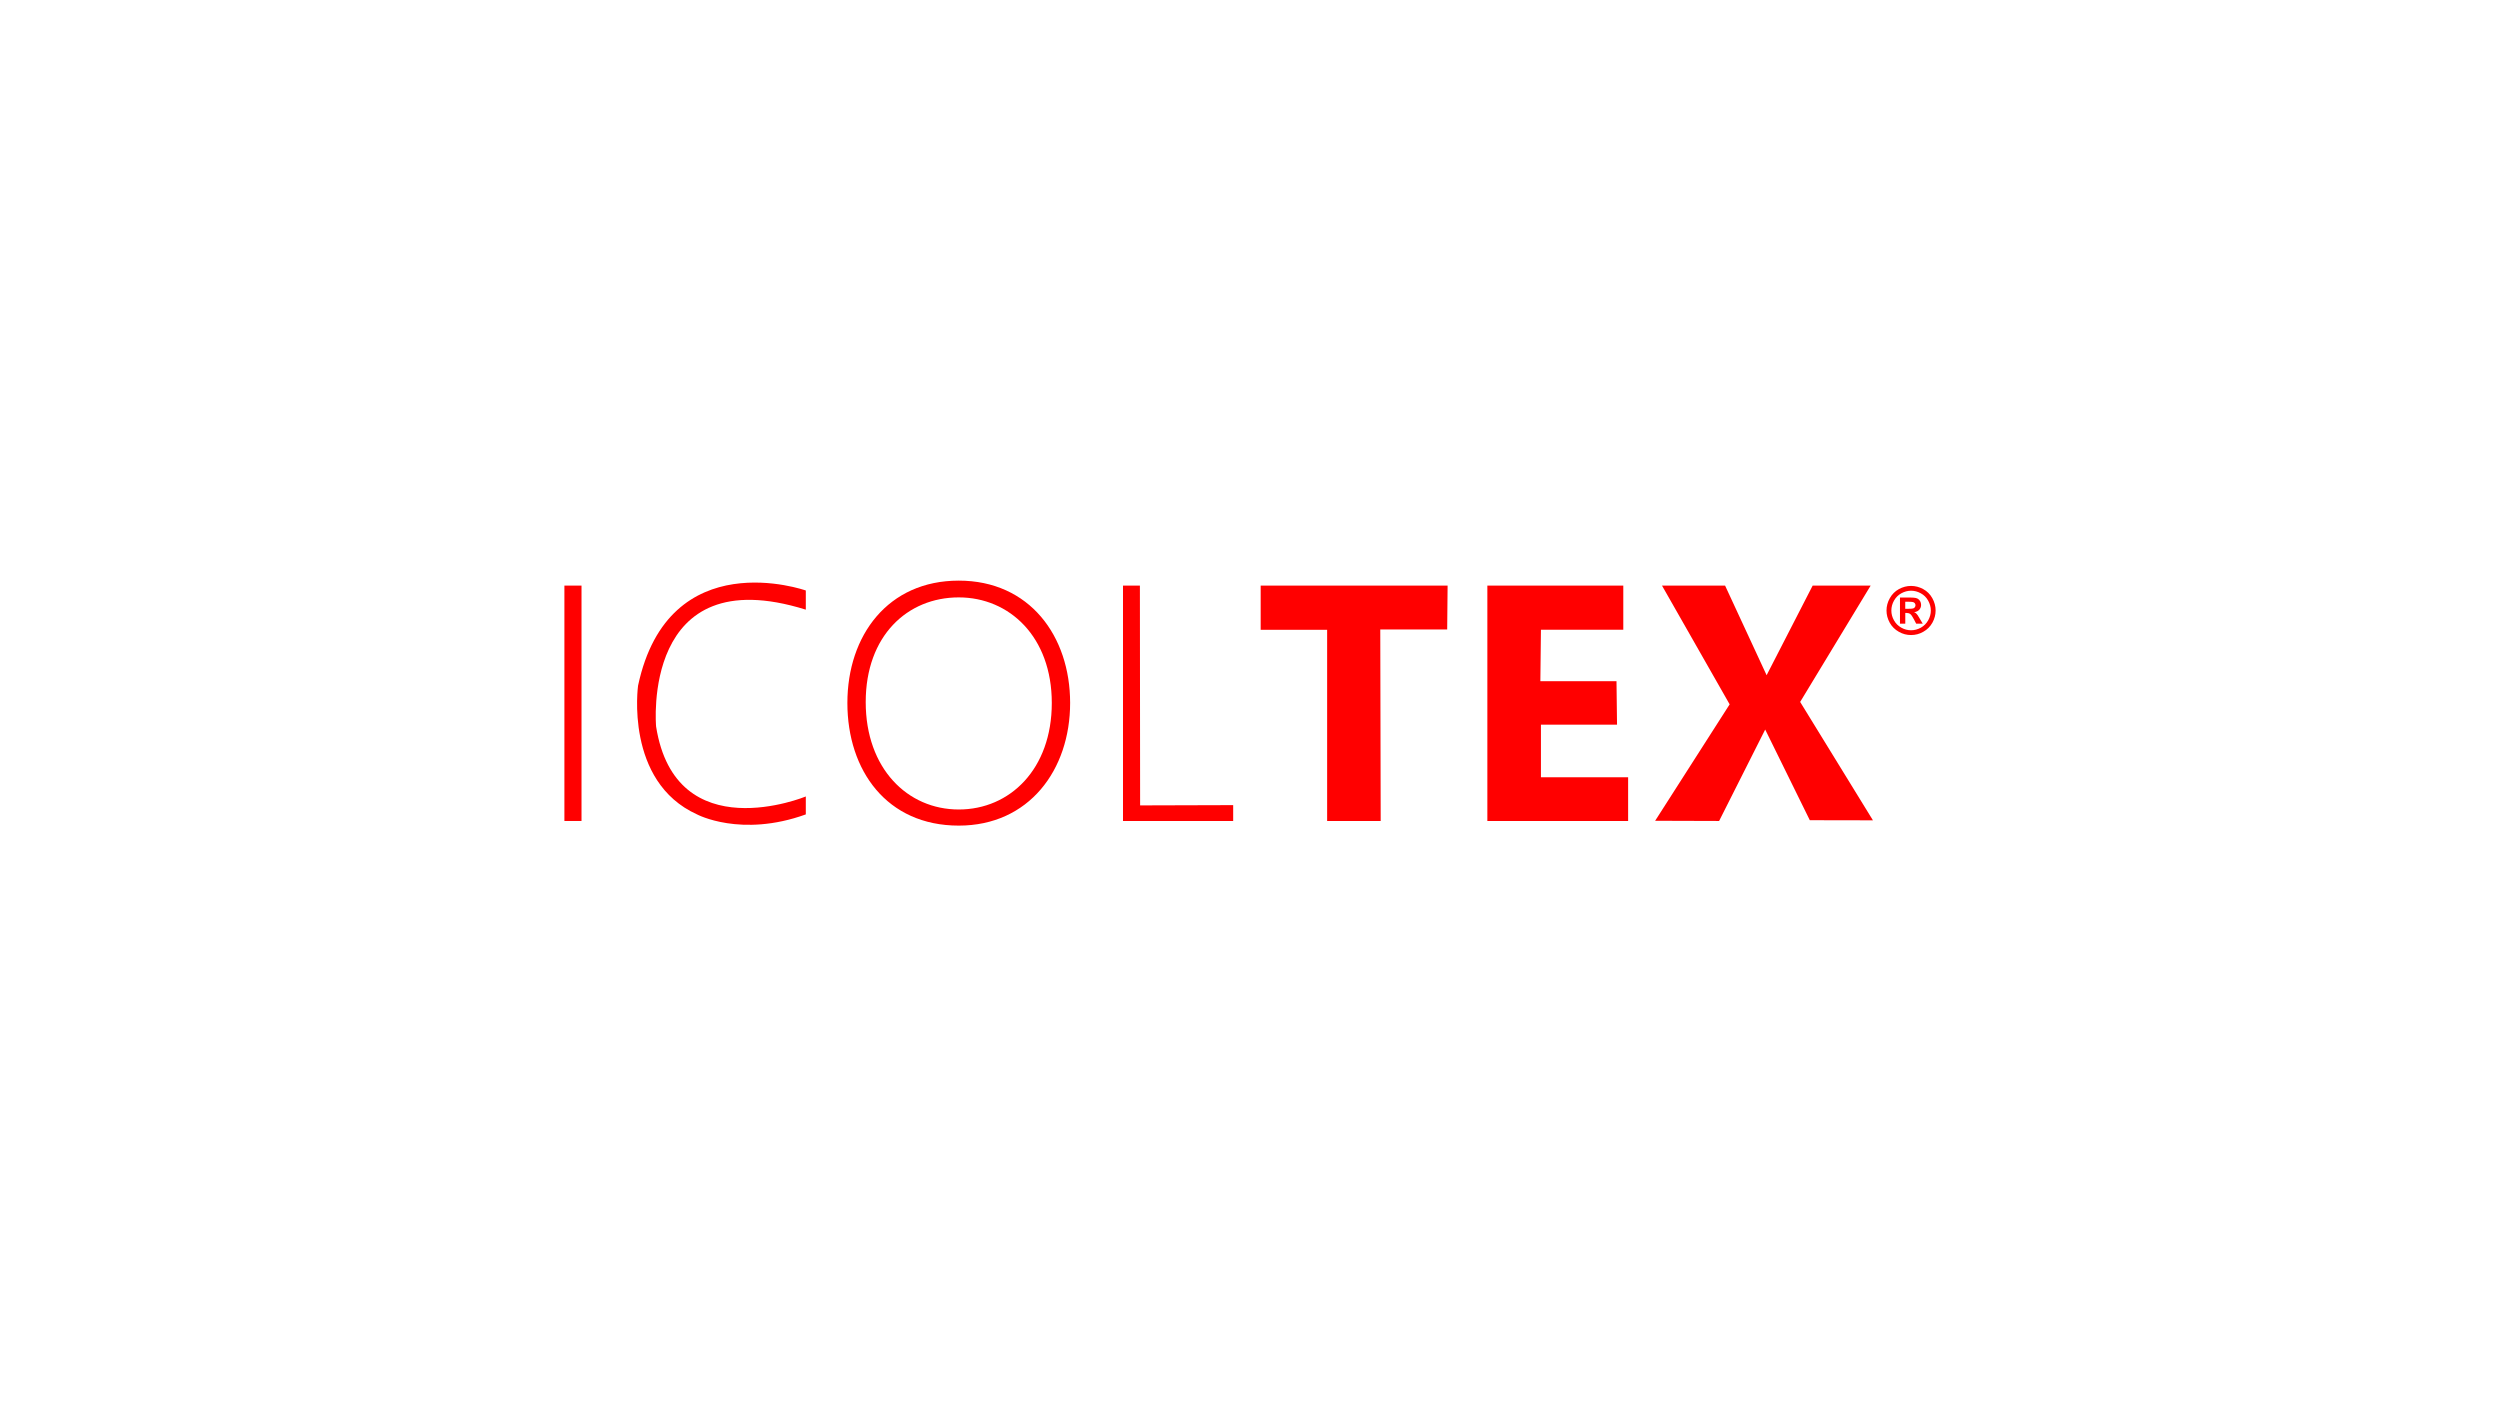
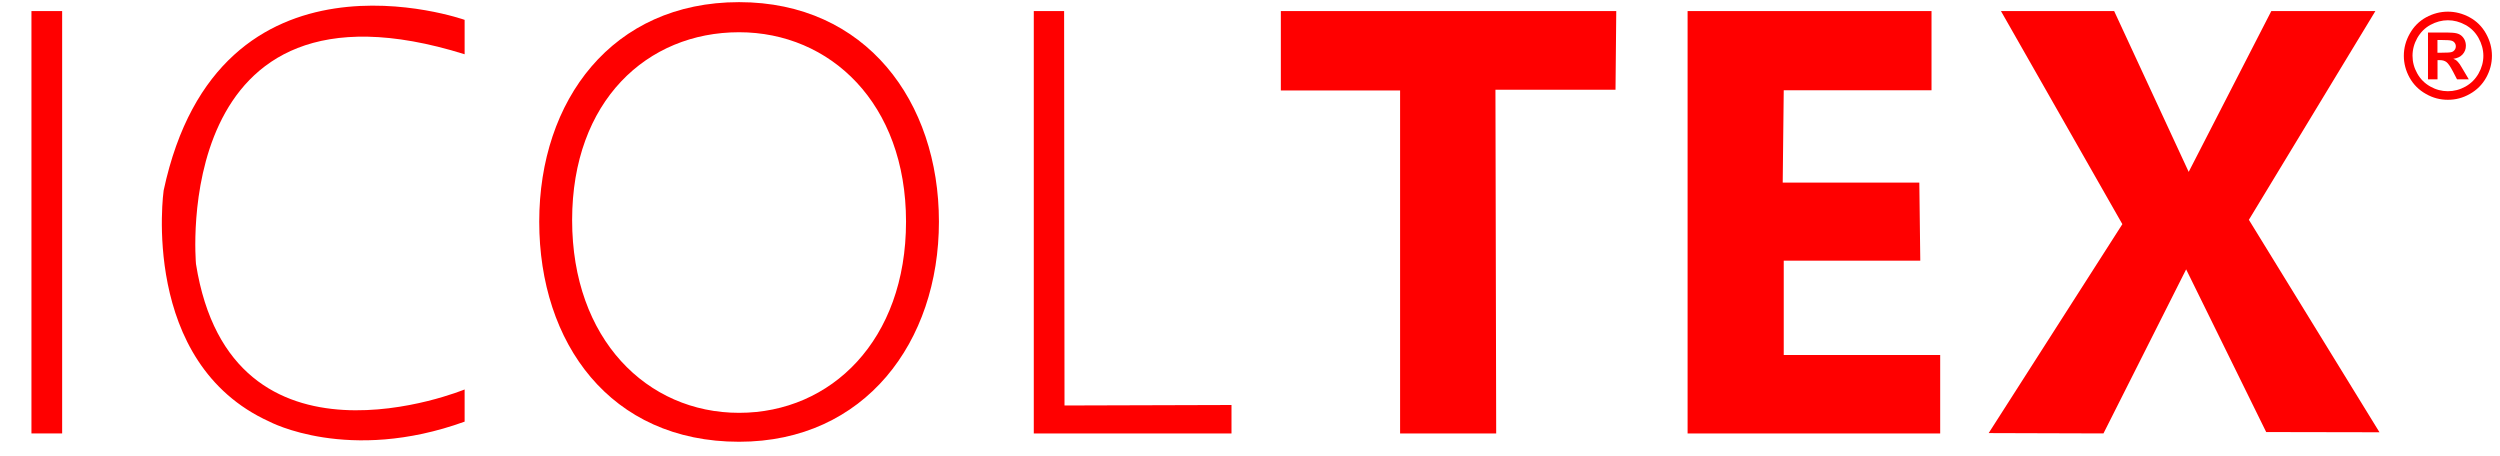
- <svg xmlns="http://www.w3.org/2000/svg" id="Capa_1" data-name="Capa 1" viewBox="0 0 1920 1080">
+ <svg xmlns="http://www.w3.org/2000/svg" id="Capa_1" data-name="Capa 1" viewBox="420 445 1070 195" preserveAspectRatio="xMinYMid meet">
  <defs>
    <style>
      .cls-1 {
        fill: red;
      }
    </style>
  </defs>
  <rect class="cls-1" x="433.46" y="449.74" width="13.14" height="180.77" />
  <path class="cls-1" d="M736.32,634.07c-55.23,0-85.53-42.31-85.53-94.2s31.19-93.95,85.53-93.95,85.54,42.54,85.54,93.95-31.61,94.2-85.54,94.2M736.32,458.8c-39.39,0-71.45,29.44-71.45,80.41s32.06,82.48,71.45,82.48,71.46-31.09,71.46-81.81-32.48-81.08-71.46-81.08" />
  <polygon class="cls-1" points="862.46 630.51 862.46 449.74 875.44 449.74 875.61 618.55 947.08 618.34 947.08 630.51 862.46 630.51" />
  <polygon class="cls-1" points="1060.05 483.42 1060.37 630.51 1019.24 630.51 1019.24 483.71 968.2 483.71 968.2 449.74 1111.76 449.74 1111.44 483.42 1060.05 483.42" />
  <polygon class="cls-1" points="1142.29 630.51 1142.29 449.74 1246.69 449.74 1246.69 483.62 1183.44 483.62 1183 523.16 1241.47 523.16 1241.88 556.57 1183.44 556.57 1183.44 596.94 1250.4 596.94 1250.4 630.51 1142.29 630.51" />
  <polygon class="cls-1" points="1389.93 629.92 1355.67 560.28 1320.28 630.51 1271.15 630.36 1328.37 540.94 1276.41 449.74 1324.86 449.74 1356.76 518.57 1392.12 449.74 1436.66 449.74 1382.52 539.08 1438.42 630.01 1389.93 629.92" />
  <path class="cls-1" d="M618.86,453.5s-105.25-37.34-128.82,73.02c0,0-10.41,73.72,45.29,98.94,0,0,33.73,18.01,83.53,0v-13.77s-99.93,41.25-114.98-53.71c0,0-11.79-129.37,114.98-89.76v-14.73Z" />
  <path class="cls-1" d="M1467.69,449.99c3.24,0,6.36.82,9.31,2.42,2.97,1.62,5.33,3.94,7.01,6.97,1.69,3.03,2.54,6.18,2.54,9.49s-.83,6.4-2.49,9.39c-1.67,2.97-3.98,5.28-6.97,6.95-2.98,1.71-6.1,2.5-9.39,2.5s-6.43-.79-9.39-2.5c-3-1.67-5.32-3.98-6.99-6.95-1.65-2.98-2.48-6.11-2.48-9.39s.83-6.47,2.56-9.49c1.7-3.03,4.02-5.34,6.98-6.97,2.99-1.61,6.07-2.42,9.33-2.42M1467.69,453.67c-2.57,0-5.06.67-7.47,1.98-2.33,1.27-4.21,3.15-5.61,5.59-1.36,2.42-2.05,4.96-2.05,7.64s.67,5.15,2.02,7.55c1.33,2.4,3.19,4.25,5.6,5.61,2.39,1.35,4.89,2,7.5,2s5.15-.65,7.57-2c2.39-1.36,4.24-3.21,5.59-5.61,1.35-2.4,2.04-4.93,2.04-7.55s-.72-5.22-2.07-7.64c-1.37-2.44-3.27-4.32-5.64-5.59-2.41-1.32-4.88-1.98-7.49-1.98M1459.18,478.95v-20.03h4.06c3.79,0,5.92,0,6.4.09,1.35.08,2.39.35,3.13.77.77.42,1.38,1.07,1.9,1.92.48.86.73,1.84.73,2.88,0,1.44-.48,2.67-1.42,3.71-.94,1.02-2.26,1.65-3.96,1.88.61.25,1.09.48,1.4.77.34.27.77.77,1.36,1.55.15.21.62,1,1.48,2.44l2.38,4.03h-5.03l-1.67-3.23c-1.15-2.19-2.09-3.57-2.82-4.13-.74-.58-1.69-.86-2.81-.86h-1.05v8.22h-4.06ZM1463.23,467.56h1.66c2.32,0,3.79-.08,4.36-.27.56-.15,1.02-.46,1.34-.94.34-.44.5-.96.5-1.52s-.16-1.07-.5-1.5c-.29-.44-.76-.75-1.35-.92-.61-.19-2.05-.29-4.35-.29h-1.66v5.45Z" />
</svg>
